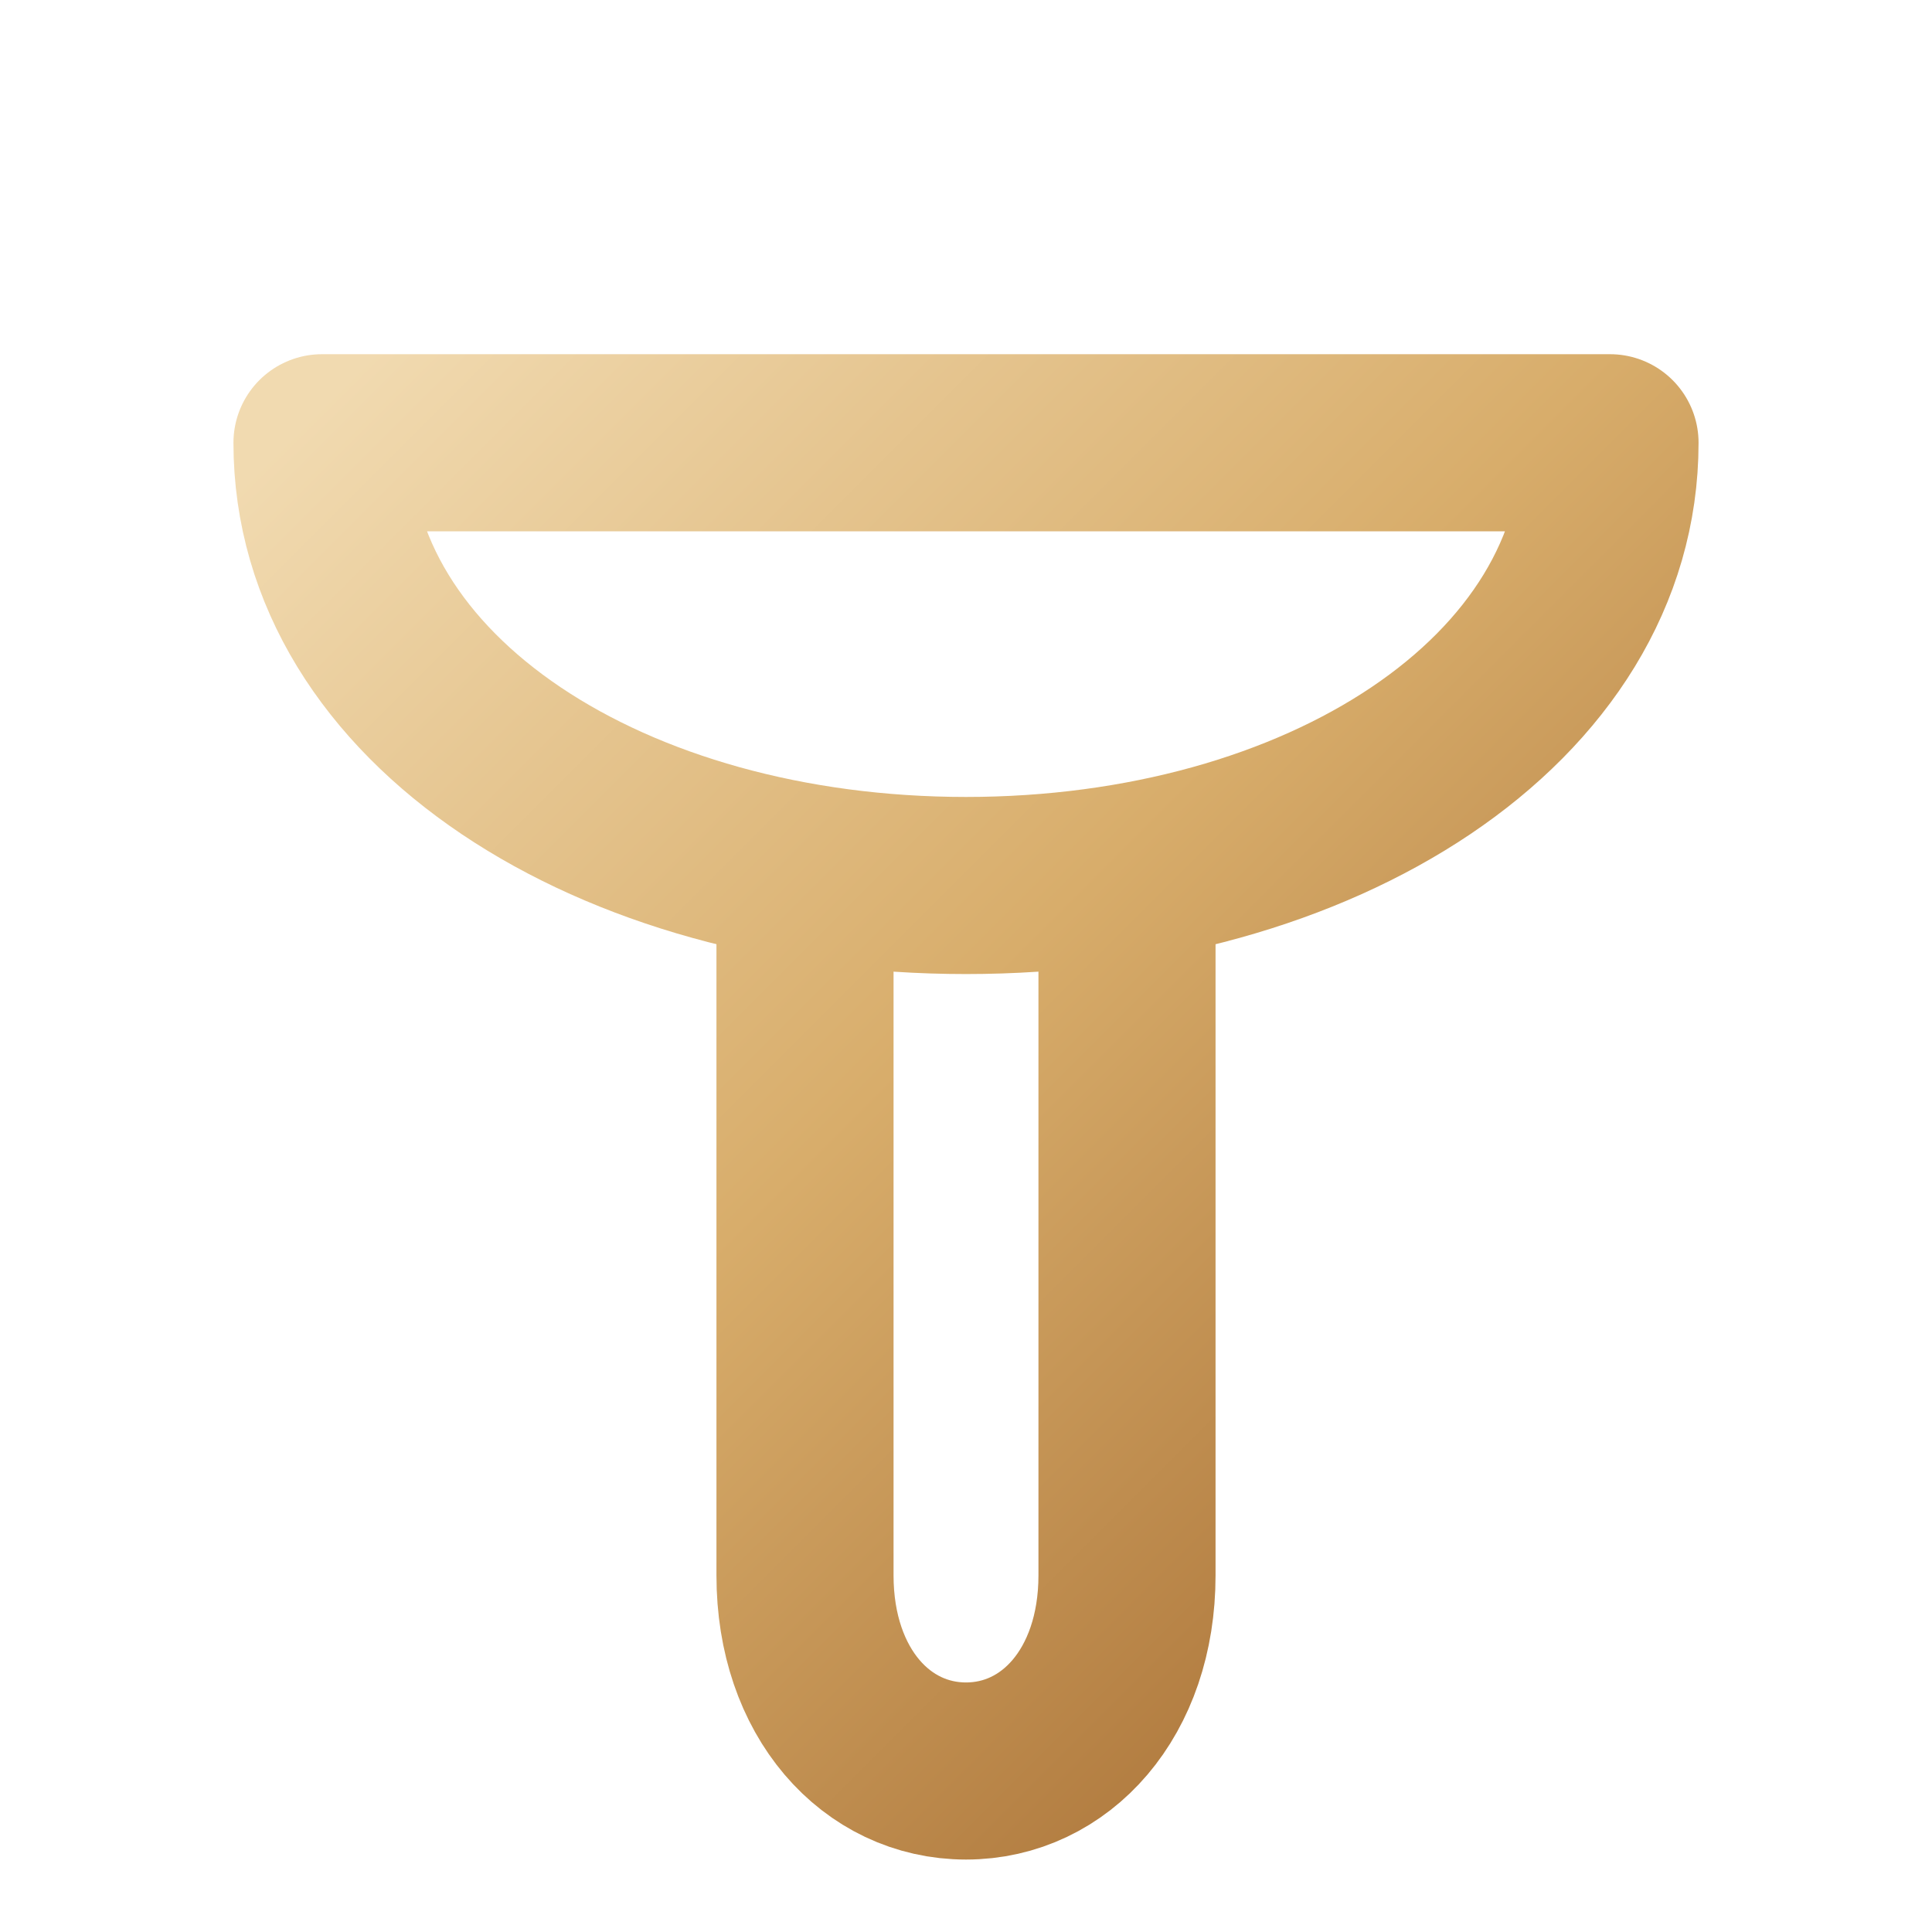
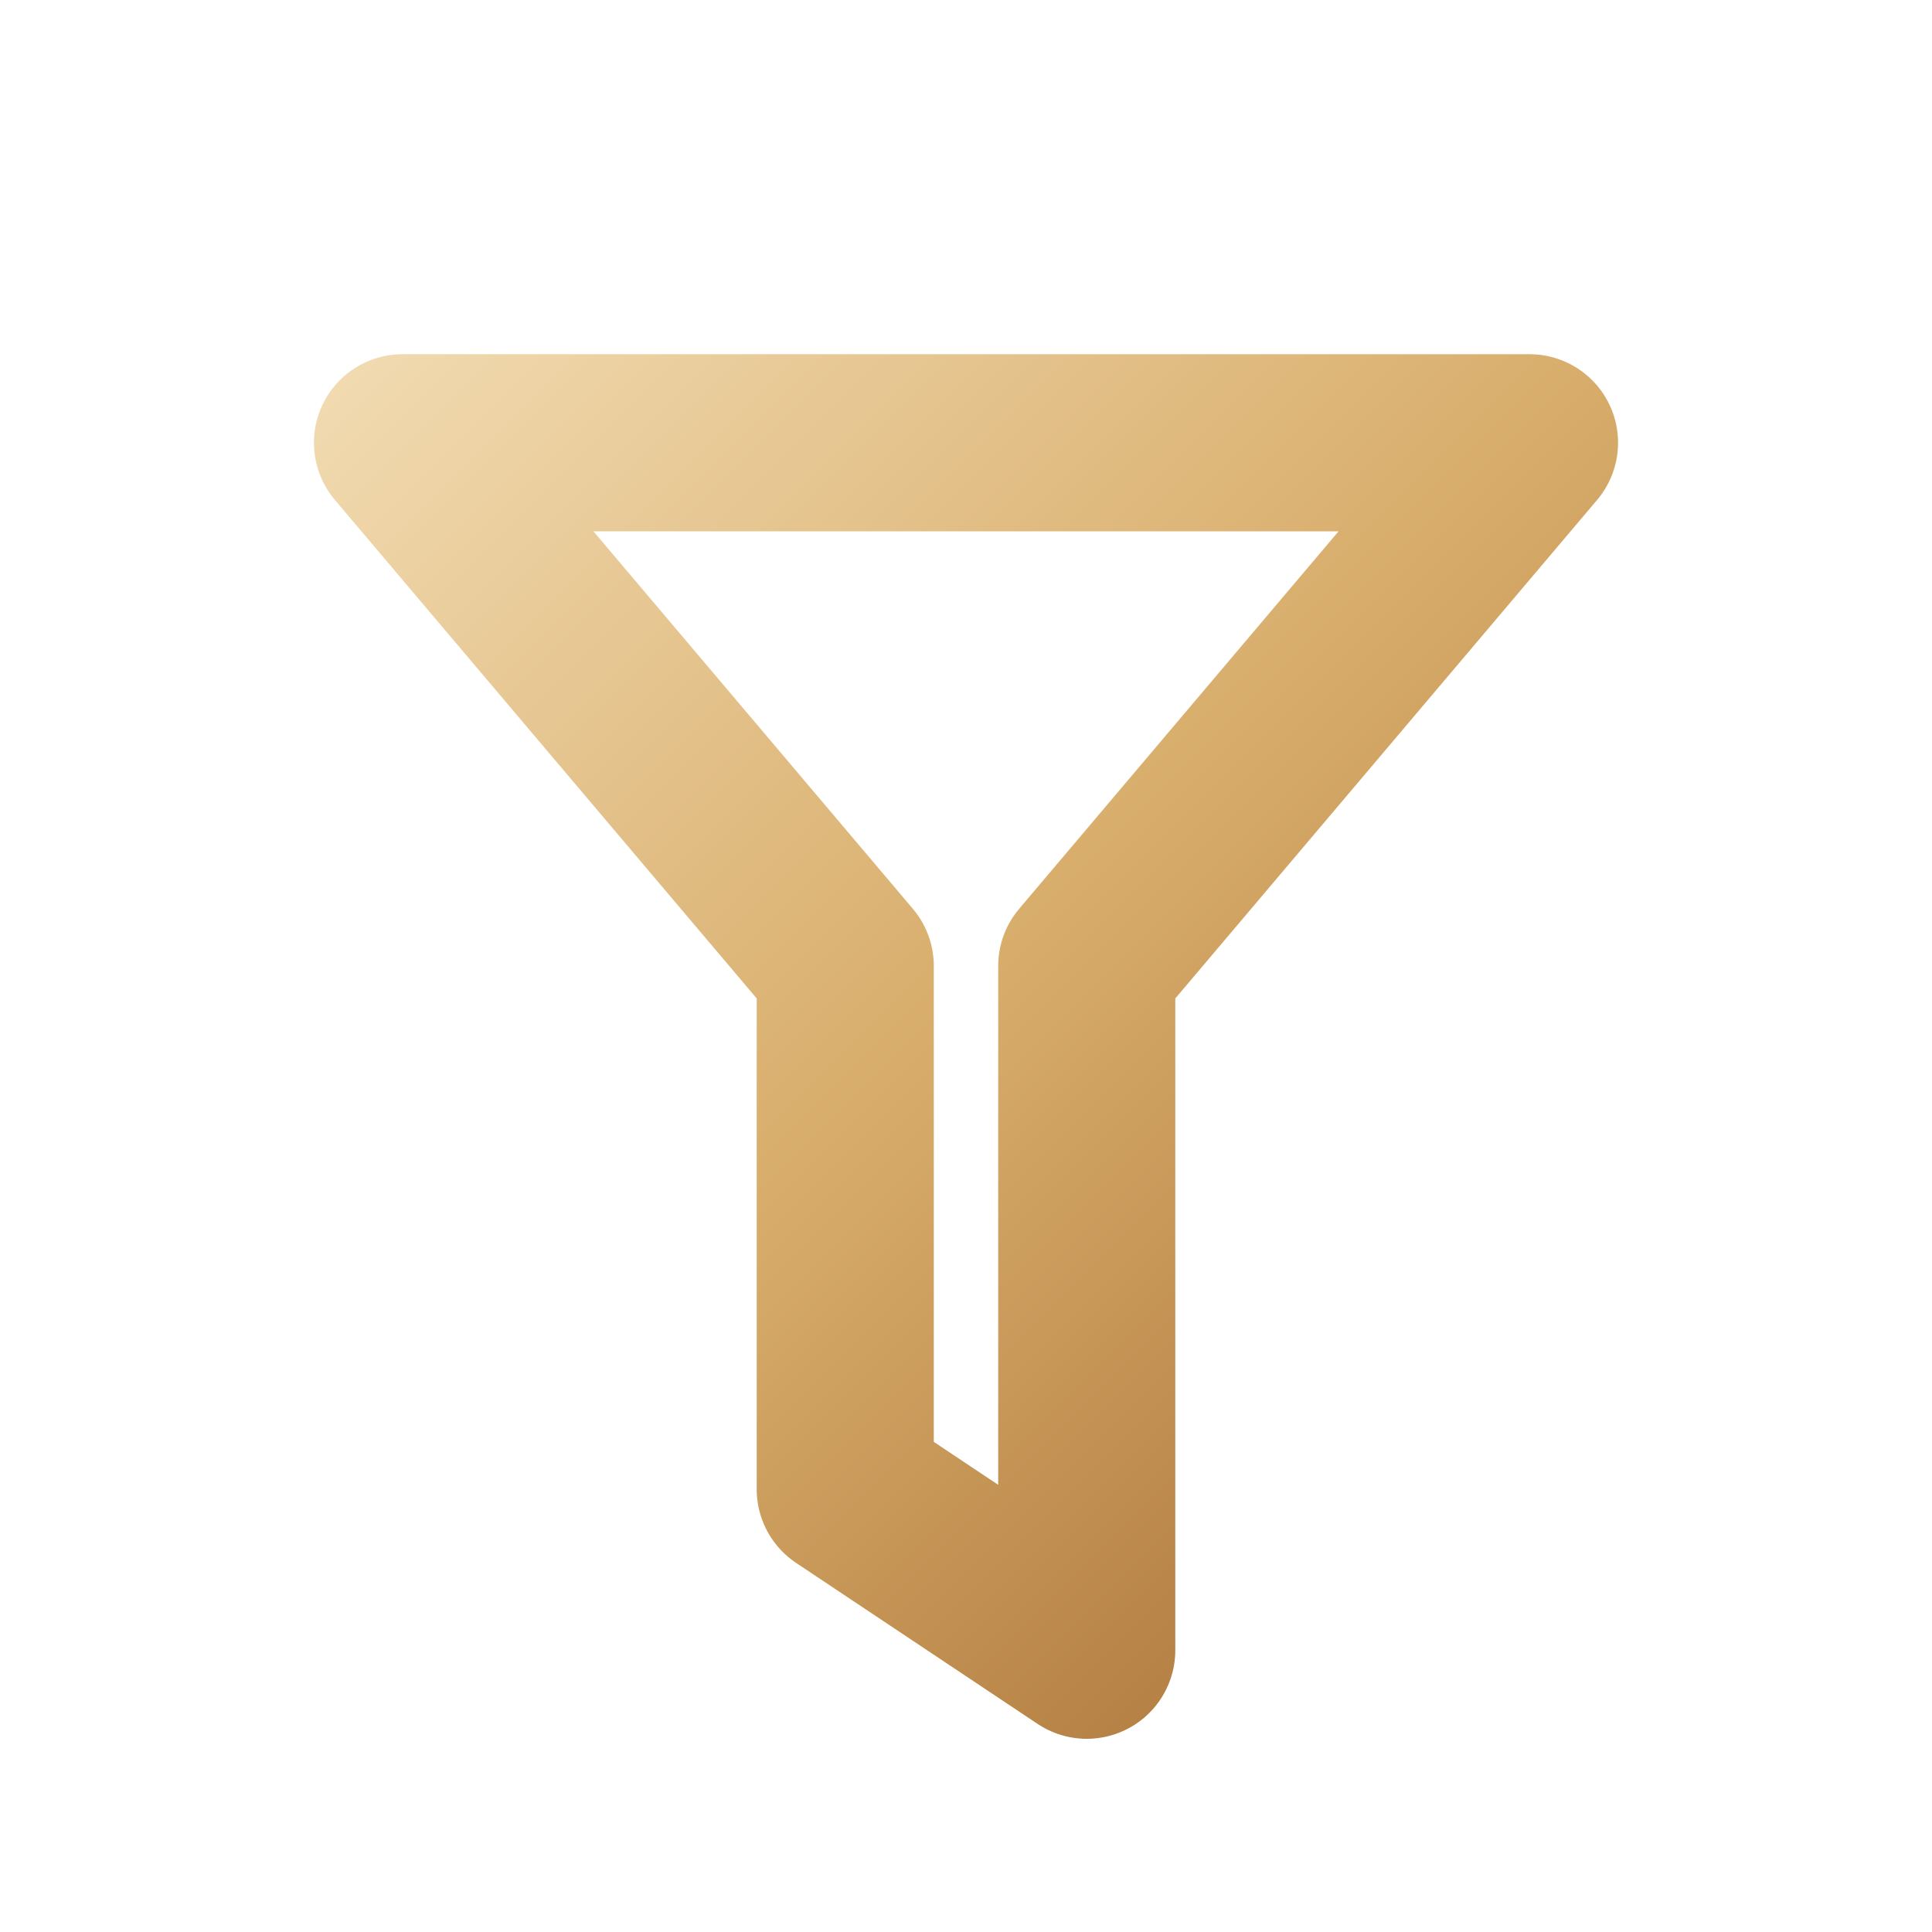
<svg xmlns="http://www.w3.org/2000/svg" width="24" height="24" viewBox="0 0 24 24" fill="none">
-   <path d="M10 11V19.57C10 21.03 10.89 22 12 22C13.11 22 14 21.03 14 19.57V11" stroke="url(#accent)" stroke-width="2.2" stroke-linecap="round" />
-   <path d="M4 5.5C4 8.7 7.6 11 12 11C16.4 11 20 8.7 20 5.5H4Z" stroke="url(#accent)" stroke-width="2.2" stroke-linejoin="round" />
+   <path d="M5 5.5H19L13.5 12V20.5L10.5 18.5V12L5 5.5Z" stroke="url(#accent)" stroke-width="2.2" stroke-linecap="round" stroke-linejoin="round" />
  <defs>
    <linearGradient id="accent" x1="4" y1="5" x2="20" y2="21" gradientUnits="userSpaceOnUse">
      <stop stop-color="#F1DAB0" />
      <stop offset=".48" stop-color="#D8AD6B" />
      <stop offset="1" stop-color="#A56C32" />
    </linearGradient>
  </defs>
</svg>
